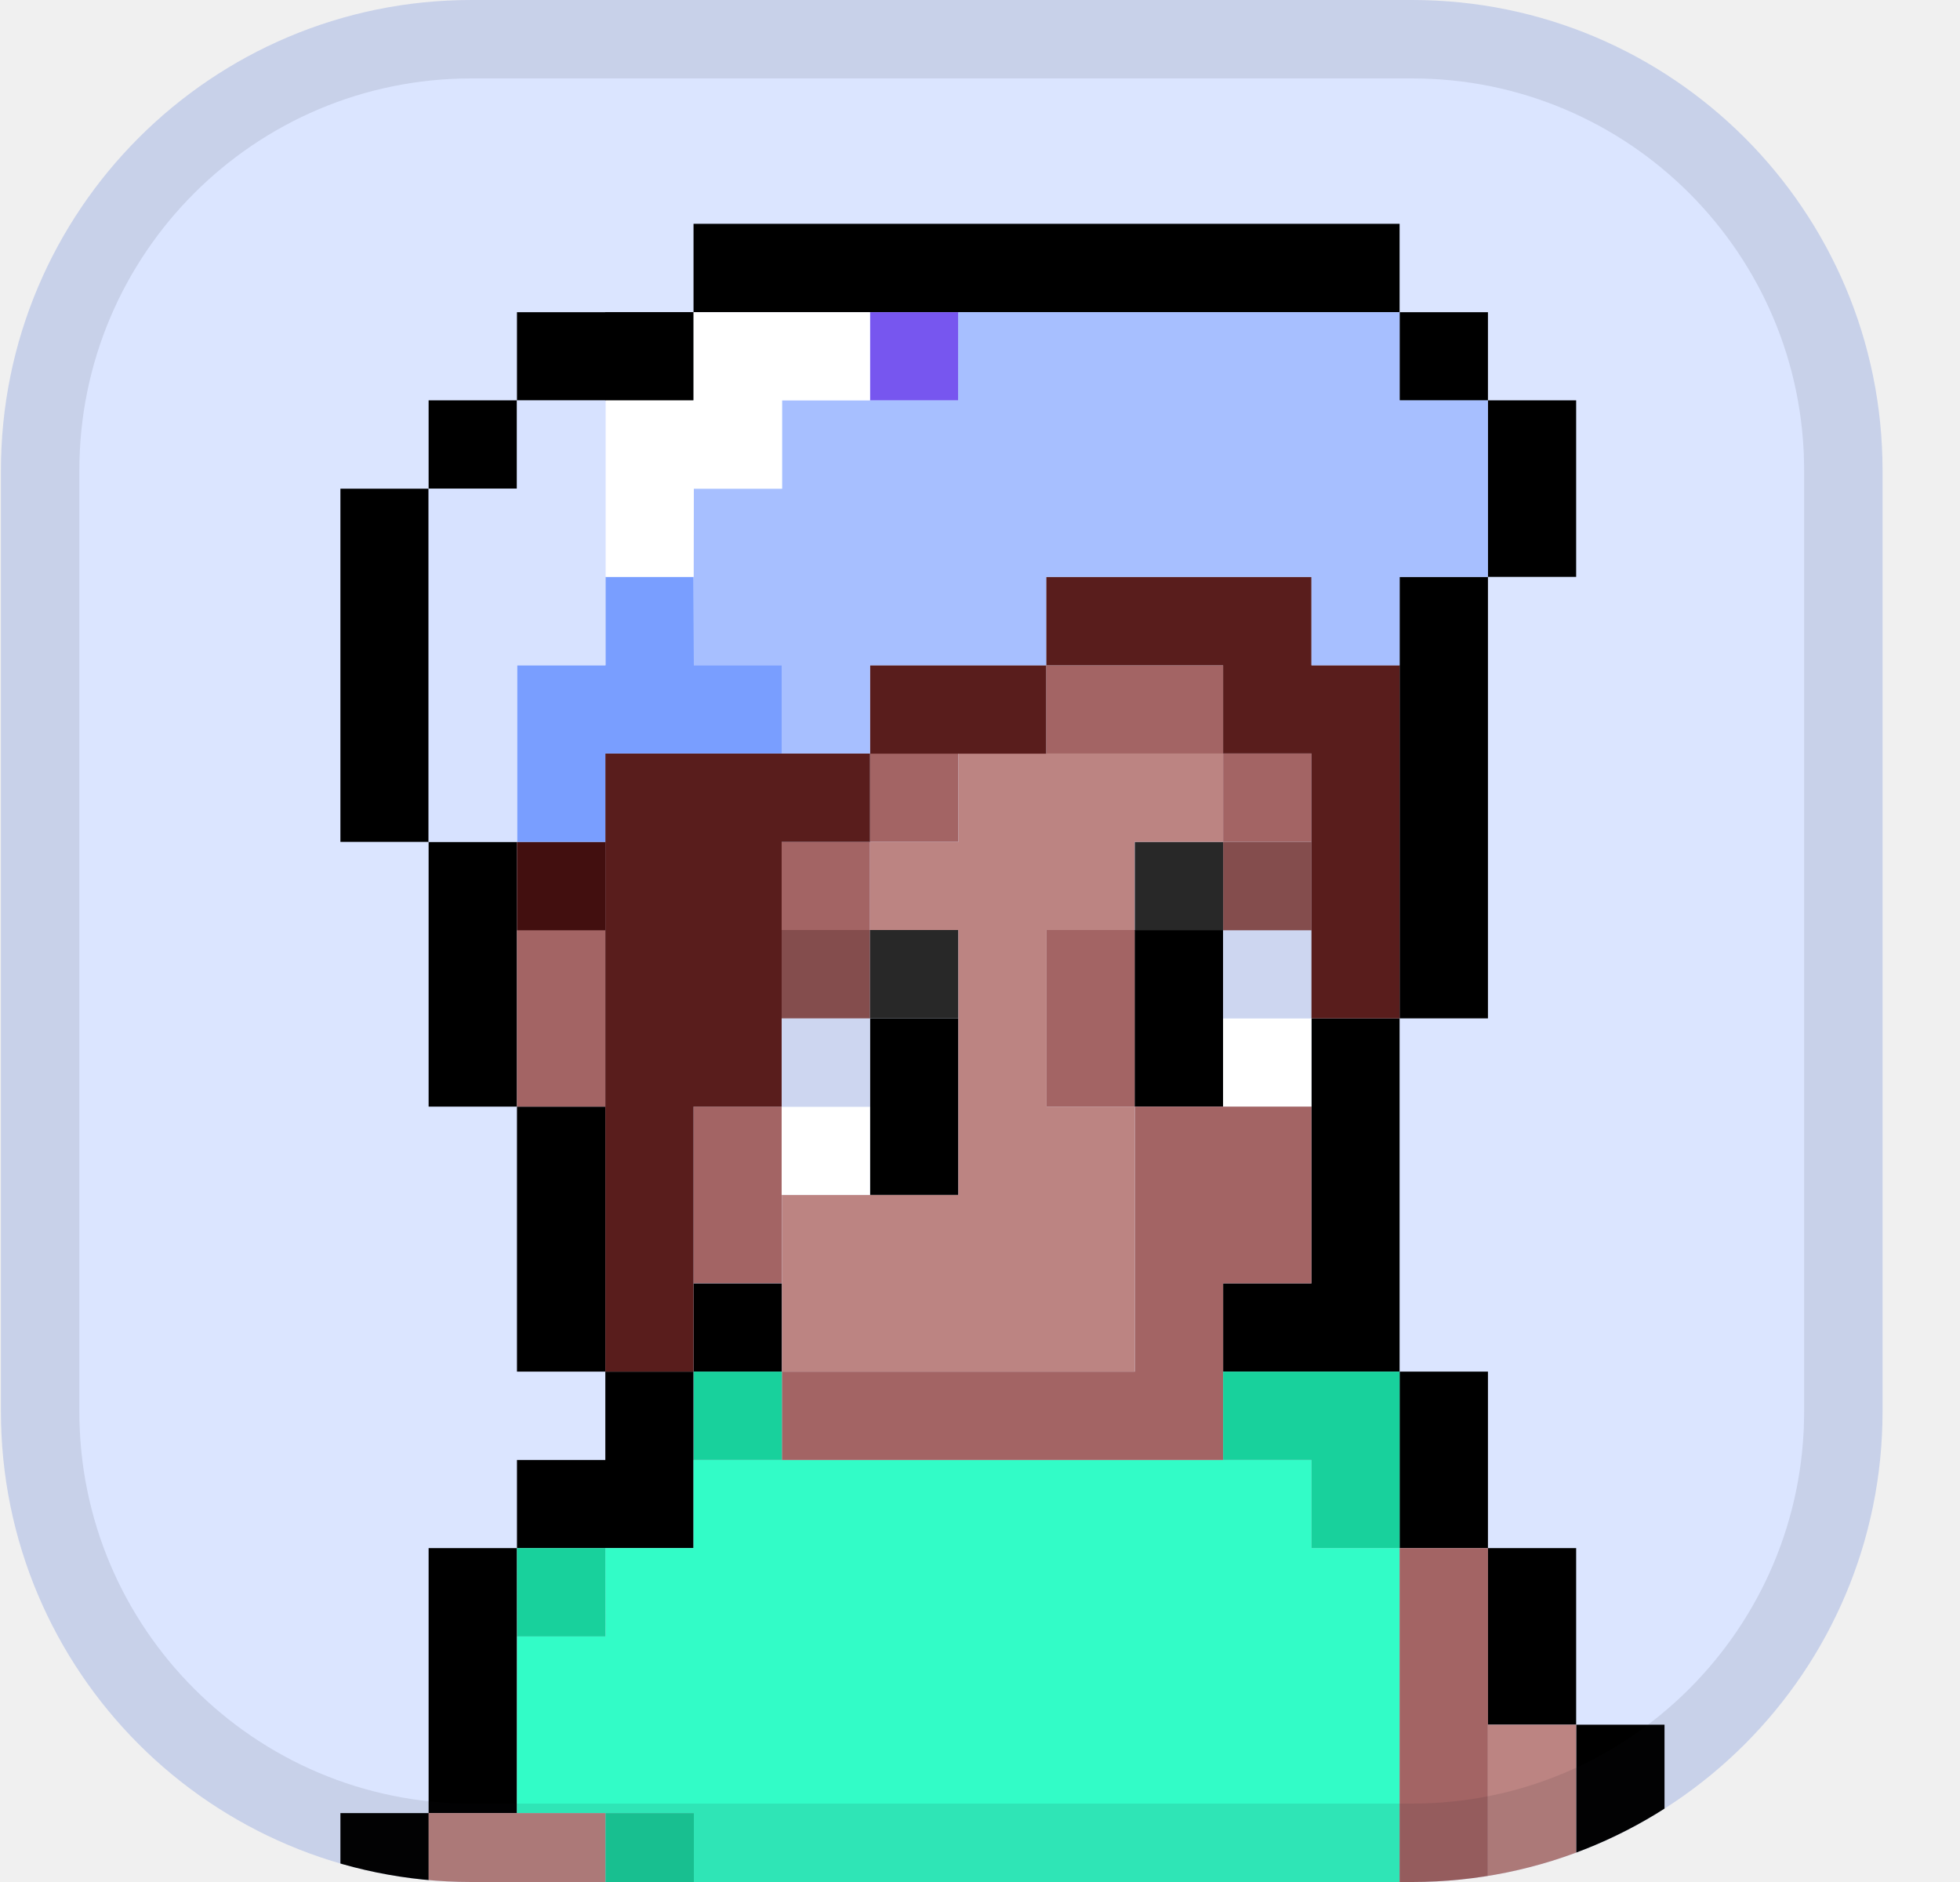
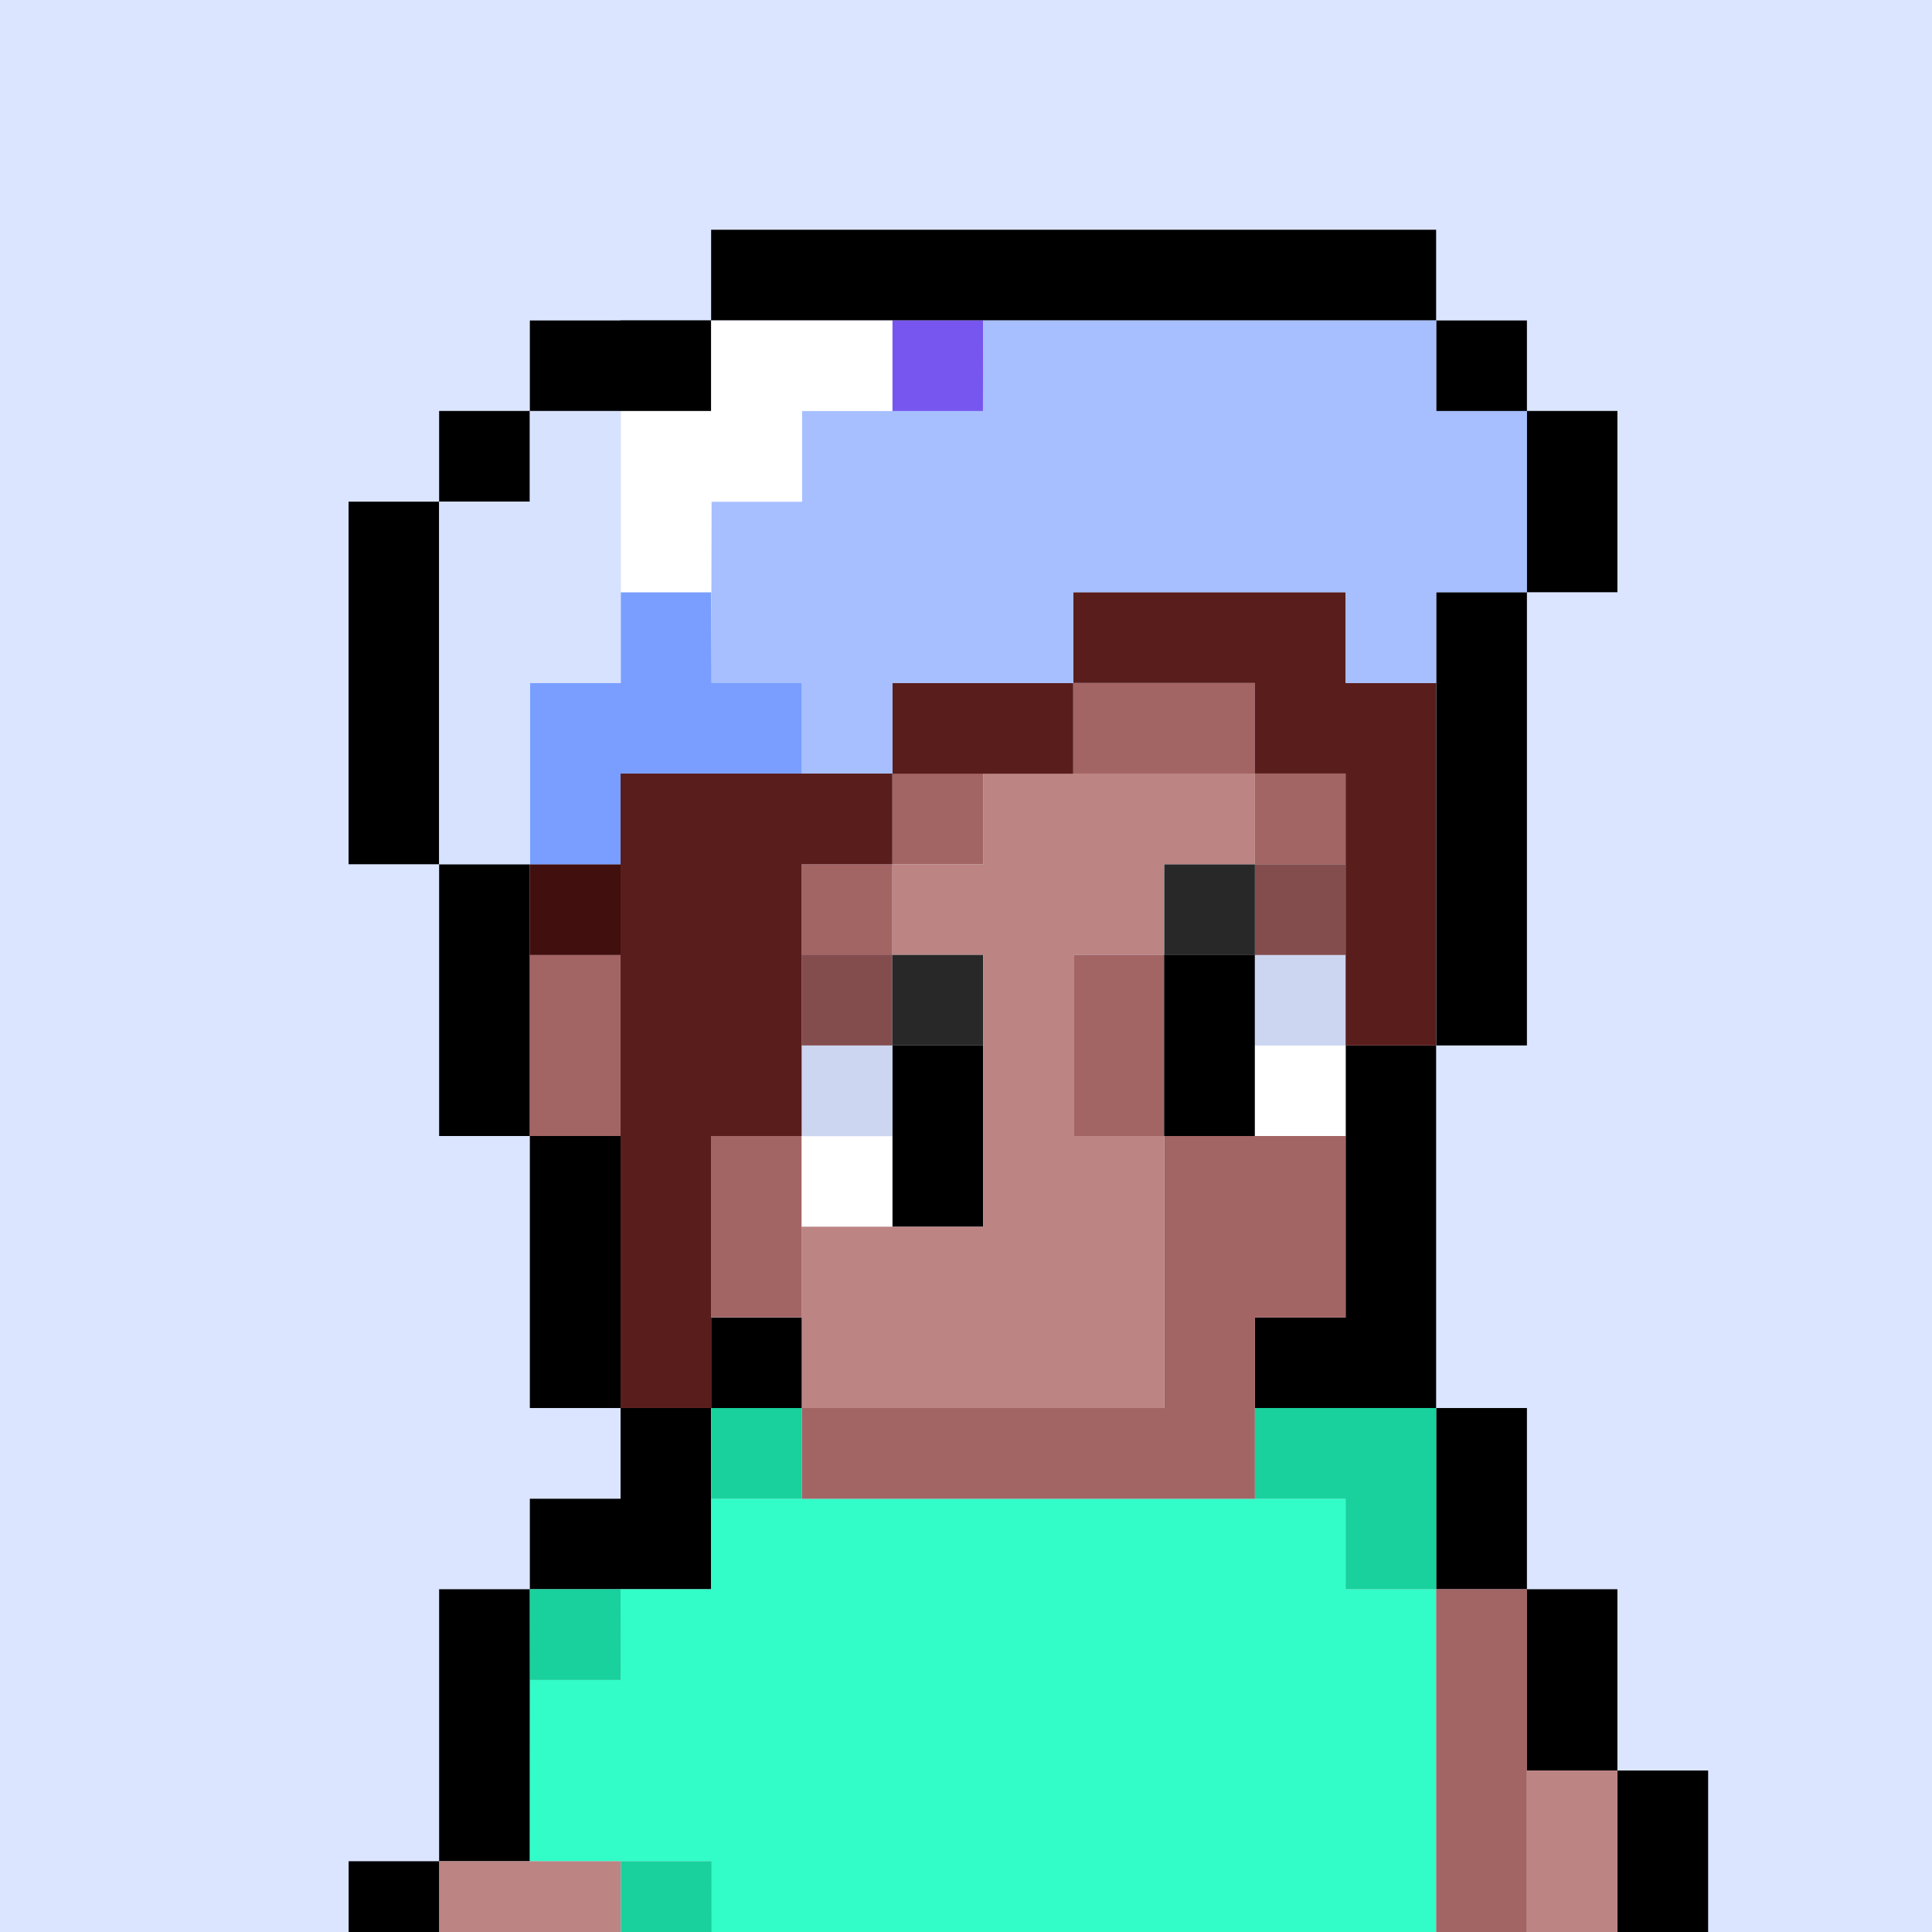
- <svg xmlns="http://www.w3.org/2000/svg" width="25" height="24" viewBox="0 0 25 24" fill="none">
-   <g clip-path="url(#clip0_1554_6485)">
-     <rect x="0.012" width="24" height="24" rx="6" fill="#DBE5FF" />
-     <path d="M5.467 6.232V10.736H6.594V14.112H5.467V10.736H4.342V6.232H5.467Z" fill="black" />
-     <path d="M17.852 7.357H18.979V12.987H17.852V7.357Z" fill="black" />
-     <path d="M17.852 17.491H18.979V19.742H17.852V17.491Z" fill="black" />
-     <path d="M18.977 19.742H20.104V21.994H18.977V19.742Z" fill="black" />
-     <path d="M20.104 21.994H21.231V27.625H20.104V21.994Z" fill="black" />
-     <path d="M4.342 23.121H5.469V32.128H4.342V23.121Z" fill="black" />
-     <path d="M5.467 19.742H6.594V23.121H5.467V19.742Z" fill="black" />
-     <path d="M7.721 18.618V17.491H8.846V18.618V19.742H7.721H6.594V18.618H7.721Z" fill="black" />
-     <path d="M8.846 16.366H9.973V17.493H8.846V16.366Z" fill="black" />
-     <path d="M17.852 17.491H16.728H15.601V16.366H16.728V12.987H17.852V16.366V17.491Z" fill="black" />
-     <path d="M6.594 14.112H7.721V17.491H6.594V14.112Z" fill="black" />
-     <path d="M18.977 5.105H20.104V7.357H18.977V5.105Z" fill="black" />
-     <path d="M17.852 3.981H18.979V5.108H17.852V3.981Z" fill="black" />
-     <path d="M6.594 3.981H8.846V5.108H6.594V3.981Z" fill="black" />
-     <path d="M7.719 3.981H8.846V5.108H7.719V3.981Z" fill="black" />
-     <path d="M8.846 2.854H17.852V3.981H8.846V2.854Z" fill="black" />
-     <path d="M5.467 5.105H6.594V6.232H5.467V5.105Z" fill="black" />
-     <path d="M6.594 23.121L6.596 20.869H7.723L7.721 19.742H8.846V18.618H16.728V19.742H17.852V25.373H15.603V26.498H12.224V27.625H9.973V24.246H8.846L8.85 23.121H6.594Z" fill="#32FCC7" />
-     <path d="M5.467 23.121H7.723V32.128H5.467V23.121Z" fill="#BC8482" />
-     <path d="M17.852 19.742H18.979V26.498H17.852V19.742Z" fill="#A36464" />
-     <path d="M18.977 21.994H20.104V27.625H18.977V21.994Z" fill="#BC8482" />
-     <path d="M8.846 14.112H9.973V16.364H8.846V14.112Z" fill="#A36464" />
-     <path d="M6.594 11.86H7.721V14.112H6.594V11.86Z" fill="#A36464" />
-     <path d="M13.349 11.86H14.476V14.112H13.349V11.86Z" fill="#A36464" />
-     <path d="M15.601 9.609H16.728V10.736H15.601V9.609Z" fill="#A36464" />
-     <path d="M11.097 9.609H12.224V10.736H11.097V9.609Z" fill="#A36464" />
-     <path d="M9.97 10.736H11.097V11.863H9.97V10.736Z" fill="#A36464" />
-     <path d="M13.344 8.484H15.601V9.611H13.344V8.484Z" fill="#A36464" />
-     <path d="M14.474 11.86H15.601V14.112H14.474V11.86Z" fill="black" />
-     <path d="M11.097 12.987H12.224V15.239H11.097V12.987Z" fill="black" />
-     <path d="M15.601 12.987H16.728V14.114H15.601V12.987Z" fill="white" />
-     <path d="M15.601 11.86H16.728V12.987H15.601V11.86Z" fill="#CDD6F0" />
-     <path d="M9.97 14.112H11.097V15.239H9.97V14.112Z" fill="white" />
-     <path d="M9.97 12.987H11.097V14.114H9.97V12.987Z" fill="#CDD6F0" />
-     <path d="M15.601 10.736H16.728V11.863H15.601V10.736Z" fill="#844D4D" />
-     <path d="M9.97 11.86H11.097V12.987H9.97V11.86Z" fill="#844D4D" />
-     <path d="M14.474 10.736H15.601V11.863H14.474V10.736Z" fill="#282828" />
-     <path d="M11.097 11.86H12.224V12.987H11.097V11.86Z" fill="#282828" />
-     <path d="M14.476 17.491V16.366V15.915V14.112H16.728V16.366H15.601V17.491V18.167V18.618H9.973V17.491H14.476Z" fill="#A36464" />
-     <path d="M12.224 15.239V14.121V14.112V11.86H11.097V10.736H12.224V9.609H15.601V10.736H14.471V11.86H13.349V14.112H14.476V17.491H12.224H9.973V15.239H12.224Z" fill="#BC8482" />
-     <path d="M16.728 7.357V8.484H17.852V12.987H16.728V9.609H15.601V8.484H13.344V7.357H15.598H16.728Z" fill="#591D1C" />
-     <path d="M11.097 8.484H13.344V9.611H11.097V8.484Z" fill="#591D1C" />
-     <path d="M11.097 10.736V9.609H7.721V17.491H8.846V14.112H9.97V10.736H11.097Z" fill="#591D1C" />
-     <path d="M6.594 10.736H7.721V11.863H6.594V10.736Z" fill="#420F0F" />
-     <path d="M11.097 3.981H12.224V5.108H11.097V3.981Z" fill="#7756EF" />
-     <path d="M15.601 17.491H17.852V19.742H16.728V18.618H15.601V17.491Z" fill="#18D19C" />
-     <path d="M8.85 23.121V24.246H9.973V27.625H8.85V24.246H7.723V23.121H8.85Z" fill="#18D19C" />
-     <path d="M7.721 19.742H6.594L6.596 20.869H7.723L7.721 19.742Z" fill="#18D19C" />
-     <path d="M8.848 17.491H9.973V18.618H8.848V17.491Z" fill="#18D19C" />
-     <path d="M18.979 5.105V7.357H17.852V8.484H16.728V7.357H13.344V8.484H11.097V9.609H9.97V8.484H8.85V6.232H9.975V5.105H12.222L12.224 3.981H17.852V5.105H18.979Z" fill="#A7BFFF" />
-     <path d="M8.846 7.357H7.723V8.484H6.596V10.736H7.721V9.609H9.97V8.484H8.85L8.846 7.357Z" fill="#799EFF" />
-     <path d="M11.097 3.981V5.105H9.975V6.232H8.85L8.846 7.357H7.723V5.105H8.846V3.981H11.097Z" fill="white" />
-     <path d="M6.594 6.232H5.467V10.736H6.596V8.484H7.723V5.105H6.594V6.232Z" fill="#D7E2FF" />
+ <svg xmlns="http://www.w3.org/2000/svg" width="24" height="24" viewBox="0 0 24 24" fill="none">
+   <g clip-path="url(#clip0_1541_68625)">
+     <rect width="24" height="24" fill="#DBE5FF" />
+     <path d="M5.455 6.232V10.736H6.582V14.112H5.455V10.736H4.33V6.232H5.455Z" fill="black" />
+     <path d="M17.841 7.357H18.968V12.987H17.841V7.357Z" fill="black" />
+     <path d="M17.841 17.491H18.968V19.742H17.841V17.491Z" fill="black" />
+     <path d="M18.965 19.742H20.092V21.994H18.965V19.742Z" fill="black" />
+     <path d="M20.092 21.994H21.219V27.625H20.092V21.994Z" fill="black" />
+     <path d="M4.331 23.121H5.458V32.128H4.331V23.121Z" fill="black" />
+     <path d="M5.455 19.742H6.582V23.121H5.455V19.742Z" fill="black" />
+     <path d="M7.709 18.618V17.491H8.834V18.618V19.742H7.709H6.582V18.618H7.709Z" fill="black" />
+     <path d="M8.834 16.366H9.961V17.493H8.834V16.366Z" fill="black" />
+     <path d="M17.84 17.491H16.716H15.589V16.366H16.716V12.987H17.84V16.366V17.491Z" fill="black" />
+     <path d="M6.582 14.112H7.709V17.491H6.582V14.112Z" fill="black" />
+     <path d="M18.965 5.105H20.092V7.357H18.965V5.105Z" fill="black" />
+     <path d="M17.841 3.981H18.968V5.108H17.841V3.981Z" fill="black" />
+     <path d="M6.582 3.981H8.834V5.108H6.582V3.981Z" fill="black" />
+     <path d="M7.707 3.981H8.834V5.108H7.707V3.981Z" fill="black" />
+     <path d="M8.834 2.854H17.84V3.981H8.834V2.854Z" fill="black" />
+     <path d="M5.455 5.105H6.582V6.232H5.455V5.105Z" fill="black" />
+     <path d="M6.582 23.121L6.584 20.869H7.711L7.709 19.742H8.834V18.618H16.716V19.742H17.84V25.373H15.591V26.497H12.212V27.625H9.961V24.246H8.834L8.838 23.121H6.582Z" fill="#32FCC7" />
+     <path d="M5.455 23.121H7.711V32.128H5.455V23.121Z" fill="#BC8482" />
+     <path d="M17.841 19.742H18.968V26.498H17.841V19.742Z" fill="#A36464" />
+     <path d="M18.965 21.994H20.092V27.625H18.965V21.994Z" fill="#BC8482" />
+     <path d="M8.834 14.112H9.961V16.364H8.834V14.112Z" fill="#A36464" />
+     <path d="M6.582 11.86H7.709V14.112H6.582V11.86Z" fill="#A36464" />
+     <path d="M13.337 11.86H14.464V14.112H13.337V11.86Z" fill="#A36464" />
+     <path d="M15.589 9.609H16.716V10.736H15.589V9.609Z" fill="#A36464" />
+     <path d="M11.085 9.609H12.212V10.736H11.085V9.609Z" fill="#A36464" />
+     <path d="M9.958 10.736H11.085V11.863H9.958V10.736Z" fill="#A36464" />
+     <path d="M13.333 8.484H15.589V9.611H13.333V8.484Z" fill="#A36464" />
+     <path d="M14.462 11.86H15.589V14.112H14.462V11.86Z" fill="black" />
+     <path d="M11.085 12.987H12.212V15.239H11.085V12.987Z" fill="black" />
+     <path d="M15.589 12.987H16.716V14.114H15.589V12.987Z" fill="white" />
+     <path d="M15.589 11.86H16.716V12.987H15.589V11.86Z" fill="#CDD6F0" />
+     <path d="M9.958 14.112H11.085V15.239H9.958V14.112Z" fill="white" />
+     <path d="M9.958 12.987H11.085V14.114H9.958V12.987Z" fill="#CDD6F0" />
+     <path d="M15.589 10.736H16.716V11.863H15.589V10.736Z" fill="#844D4D" />
+     <path d="M9.958 11.86H11.085V12.987H9.958V11.86Z" fill="#844D4D" />
+     <path d="M14.462 10.736H15.589V11.863H14.462V10.736Z" fill="#282828" />
+     <path d="M11.085 11.86H12.212V12.987H11.085V11.86Z" fill="#282828" />
+     <path d="M14.464 17.491V16.366V15.915V14.112H16.716V16.366H15.589V17.491V18.167V18.618H9.961V17.491H14.464Z" fill="#A36464" />
+     <path d="M12.213 15.239V14.121V14.112V11.86H11.085V10.736H12.213V9.609H15.589V10.736H14.46V11.86H13.337V14.112H14.464V17.491H12.213H9.961V15.239H12.213Z" fill="#BC8482" />
+     <path d="M16.716 7.357V8.484H17.84V12.987H16.716V9.609H15.589V8.484H13.332V7.357H15.586H16.716Z" fill="#591D1C" />
+     <path d="M11.085 8.484H13.332V9.611H11.085V8.484Z" fill="#591D1C" />
+     <path d="M11.085 10.736V9.609H7.709V17.491H8.834V14.112H9.958V10.736H11.085Z" fill="#591D1C" />
+     <path d="M6.582 10.736H7.709V11.863H6.582V10.736Z" fill="#420F0F" />
+     <path d="M11.085 3.981H12.212V5.108H11.085V3.981Z" fill="#7756EF" />
+     <path d="M15.589 17.491H17.84V19.742H16.716V18.618H15.589V17.491Z" fill="#18D19C" />
+     <path d="M8.839 23.121V24.246H9.961V27.625H8.839V24.246H7.712V23.121H8.839Z" fill="#18D19C" />
+     <path d="M7.709 19.742H6.582L6.584 20.869H7.711L7.709 19.742Z" fill="#18D19C" />
+     <path d="M8.836 17.491H9.961V18.618H8.836V17.491Z" fill="#18D19C" />
+     <path d="M18.968 5.105V7.357H17.841V8.484H16.716V7.357H13.333V8.484H11.086V9.609H9.959V8.484H8.839V6.232H9.963V5.105H12.21L12.213 3.981H17.841V5.105H18.968Z" fill="#A7BFFF" />
+     <path d="M8.834 7.357H7.711V8.484H6.584V10.736H7.709V9.609H9.959V8.484H8.838L8.834 7.357Z" fill="#799EFF" />
+     <path d="M11.085 3.981V5.105H9.963V6.232H8.838L8.834 7.357H7.711V5.105H8.834V3.981H11.085Z" fill="white" />
+     <path d="M6.582 6.232H5.455V10.736H6.584V8.484H7.711V5.105H6.582V6.232Z" fill="#D7E2FF" />
  </g>
-   <rect x="0.512" y="0.5" width="23" height="23" rx="5.5" stroke="#1B1B23" stroke-opacity="0.1" />
  <defs>
-     <clipPath id="clip0_1554_6485">
-       <rect x="0.012" width="24" height="24" rx="6" fill="white" />
+     <clipPath id="clip0_1541_68625">
+       <rect width="24" height="24" fill="white" />
    </clipPath>
  </defs>
</svg>
